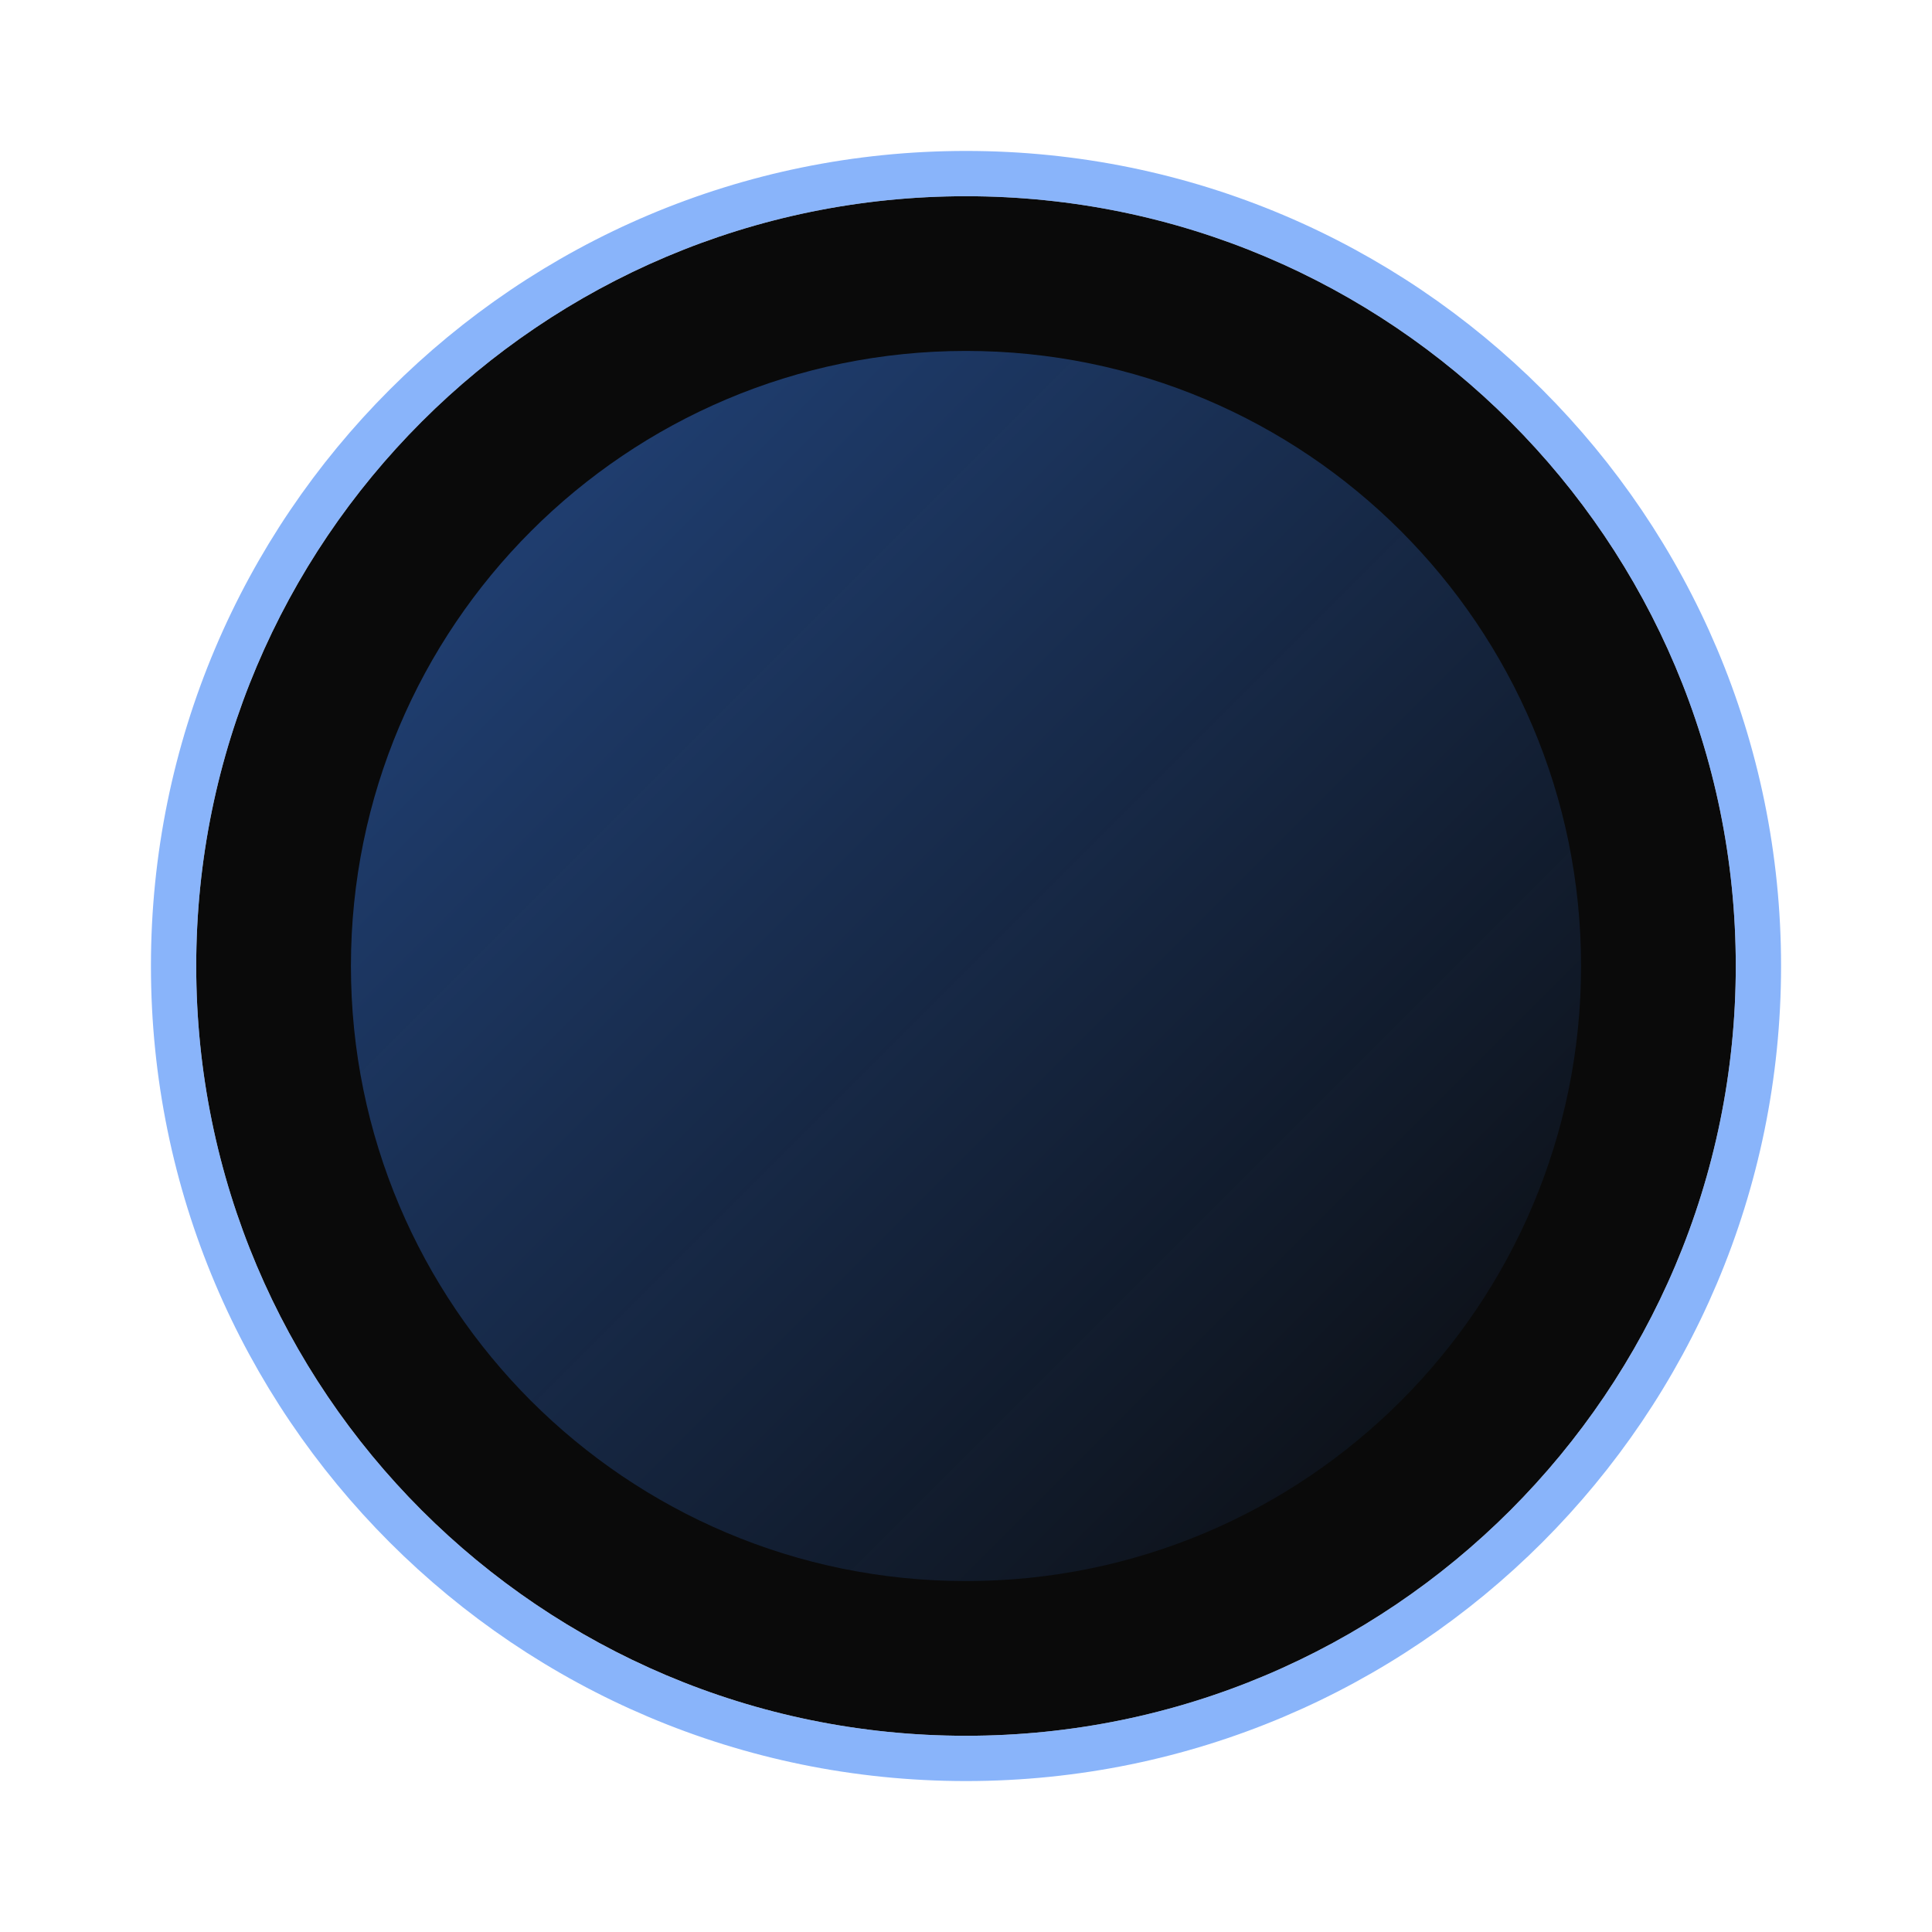
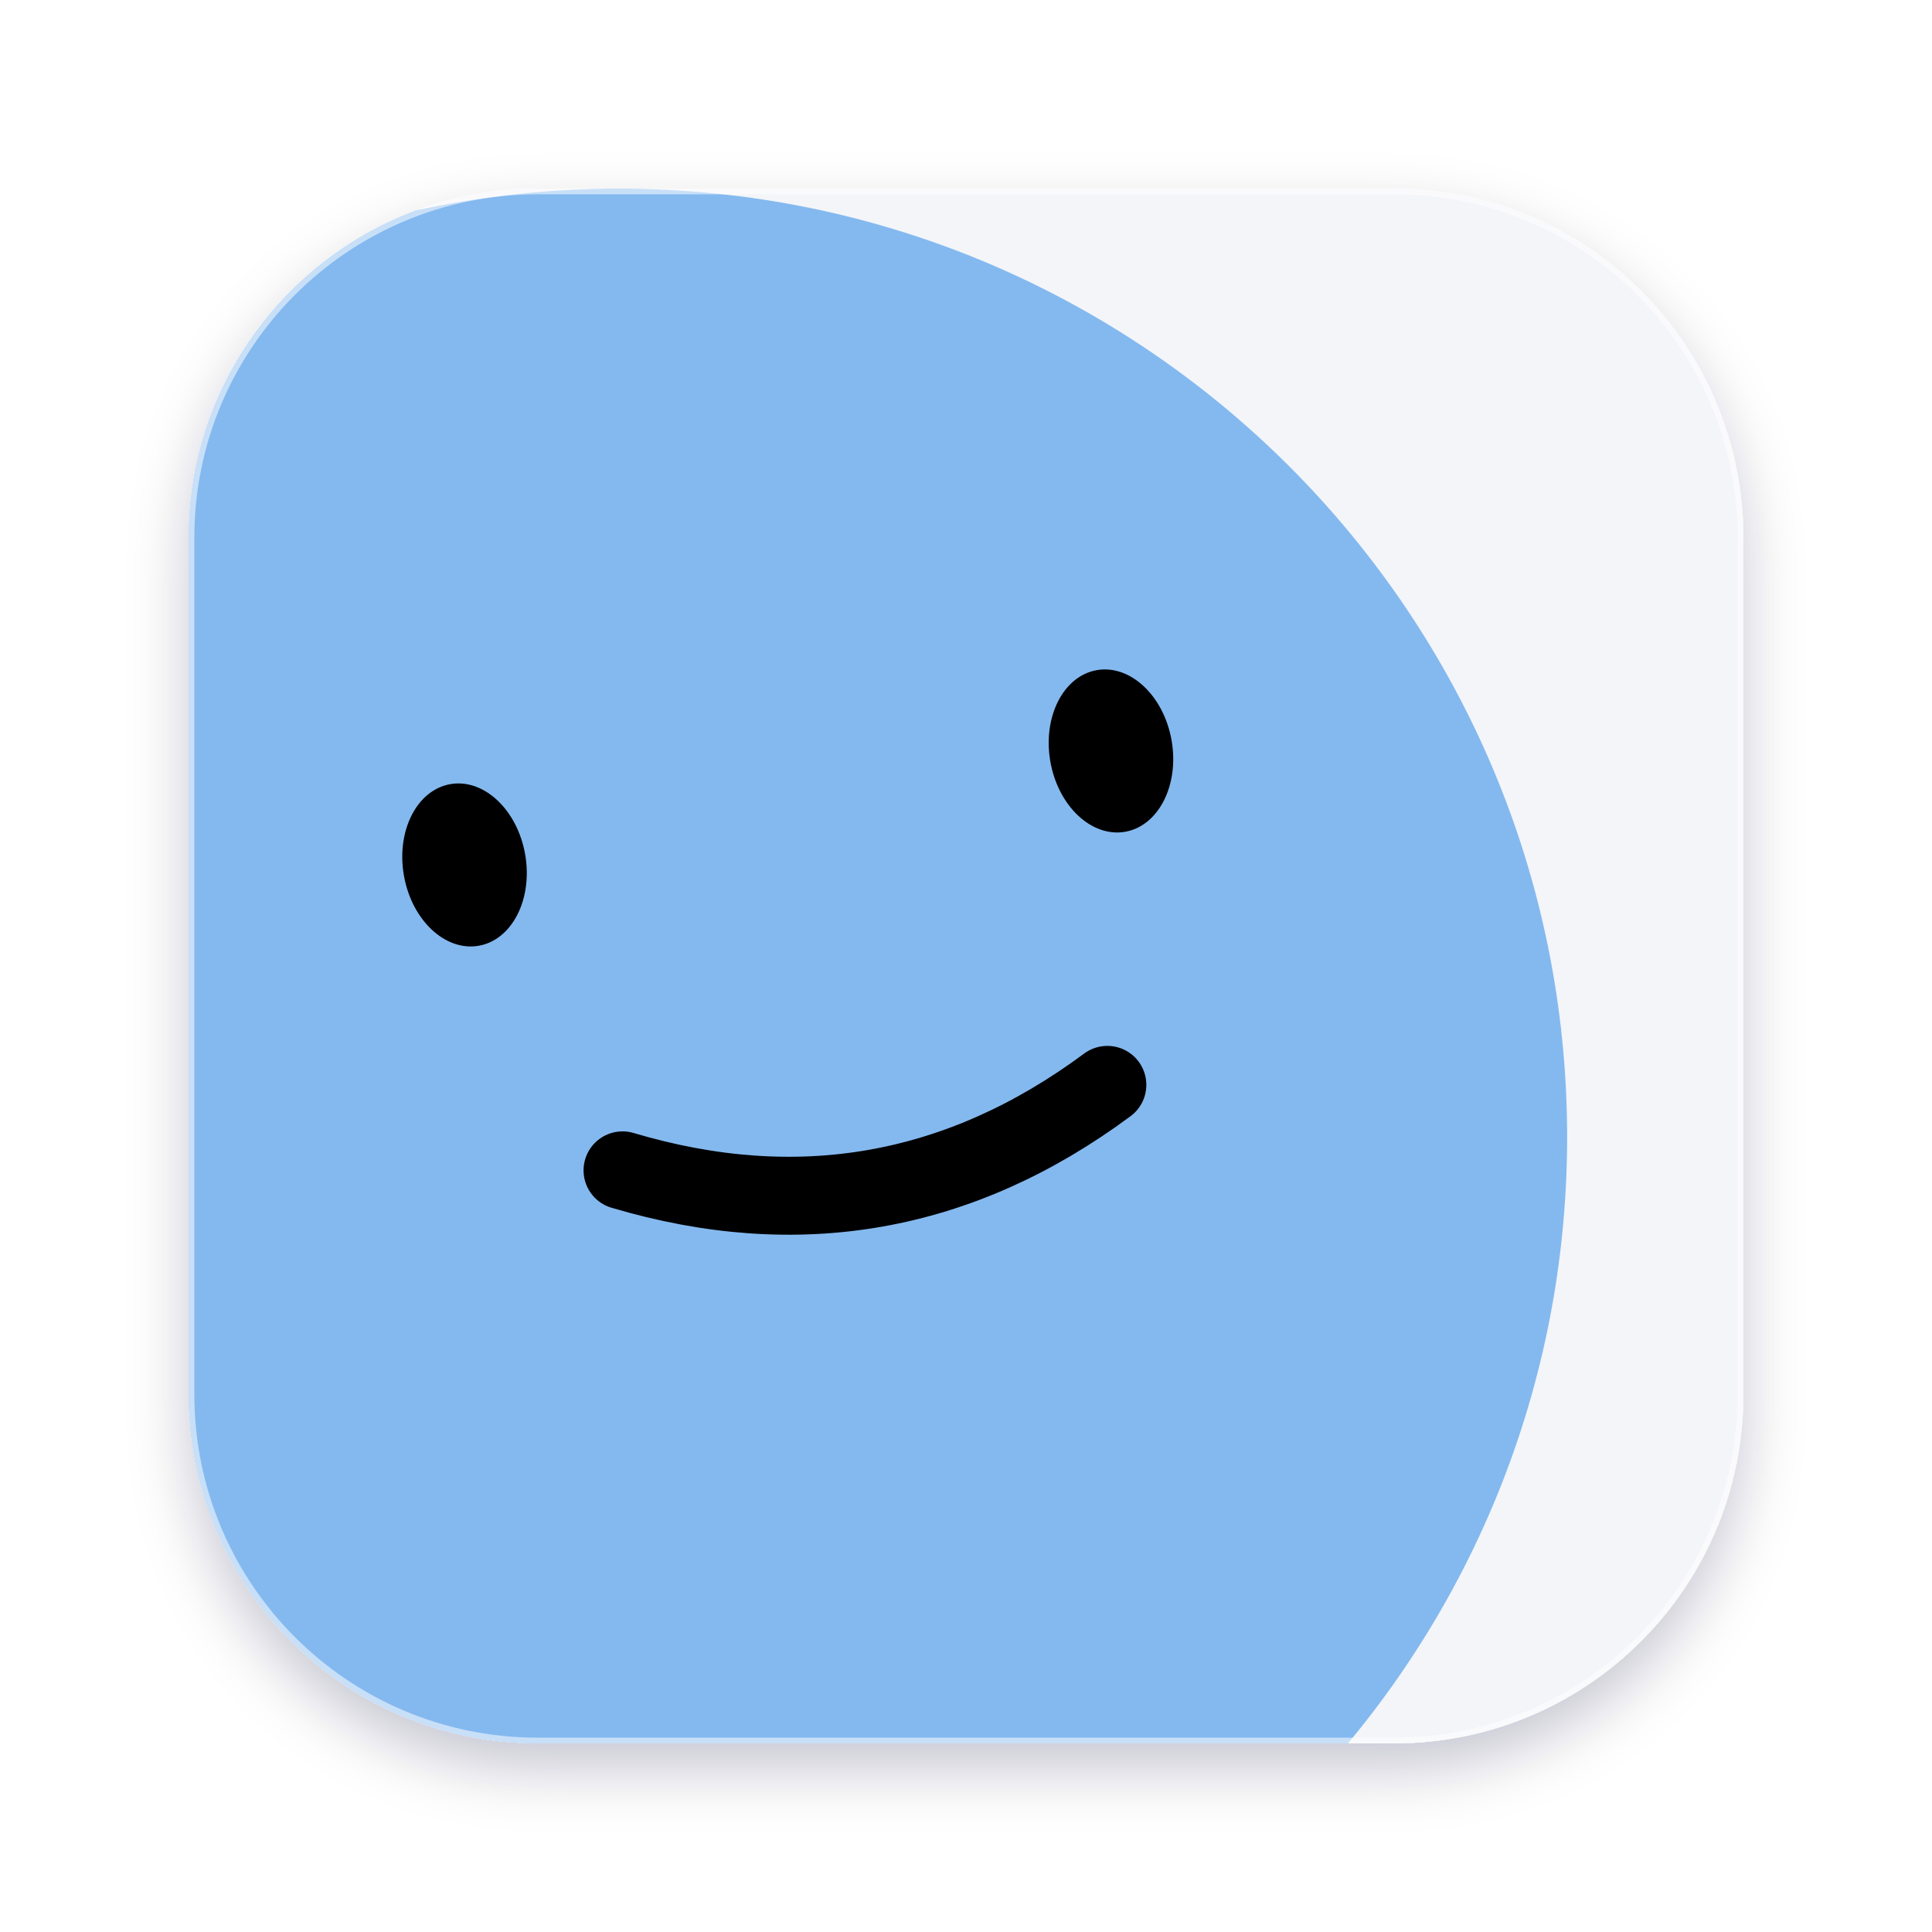
- <svg xmlns="http://www.w3.org/2000/svg" width="1024" height="1024" viewBox="0 0 1024 1024">
+ <svg xmlns="http://www.w3.org/2000/svg" viewBox="0 0 1024 1024" width="1024" height="1024" role="img" aria-labelledby="t d">
  <defs>
-     <linearGradient id="grad" x1="0%" y1="0%" x2="100%" y2="100%">
-       <stop offset="0%" stop-color="#3b82f6" stop-opacity="0.5" />
-       <stop offset="70%" stop-color="#3b82f6" stop-opacity="0.15" />
-       <stop offset="100%" stop-color="#3b82f6" stop-opacity="0" />
-     </linearGradient>
+     <clipPath id="tile">
+       <rect x="100" y="100" width="824" height="824" rx="185" />
+     </clipPath>
+     <filter id="icon-shadow" x="-10%" y="-10%" width="120%" height="125%">
+       <feDropShadow dx="0" dy="14" stdDeviation="16" flood-color="#0b1a3a" flood-opacity=".22" />
+     </filter>
  </defs>
-   <circle cx="512" cy="512" r="408" fill="#0a0a0a" />
-   <circle cx="512" cy="512" r="326" fill="url(#grad)" />
-   <circle cx="512" cy="512" r="420" fill="none" stroke="#3b82f6" stroke-width="24" stroke-opacity="0.6" />
+   <rect x="100" y="100" width="824" height="824" rx="185" fill="#F3F5F9" filter="url(#icon-shadow)" />
+   <g clip-path="url(#tile)">
+     <g transform="translate(100 100)">
+       <g transform="scale(22.88889)">
+         <rect width="36" height="36" rx="36" fill="#84B9EF" transform="translate(-12 0) scale(1.22)" />
+         <g transform="translate(-3 1) rotate(-10 18 17) translate(18 17) scale(1.9) translate(-18 -17)">
+           <rect x="13" y="14" width="1.5" height="2" rx="1" fill="#000000" />
+           <rect x="21" y="14" width="1.5" height="2" rx="1" fill="#000000" />
+           <path d="M15 19 c2 1 4 1 6 0" stroke="#000000" stroke-width="0.95" fill="none" stroke-linecap="round" />
+         </g>
+       </g>
+     </g>
+   </g>
+   <rect x="101.5" y="101.5" width="821" height="821" rx="183.5" fill="none" stroke="rgba(255,255,255,.55)" stroke-width="3" />
</svg>
